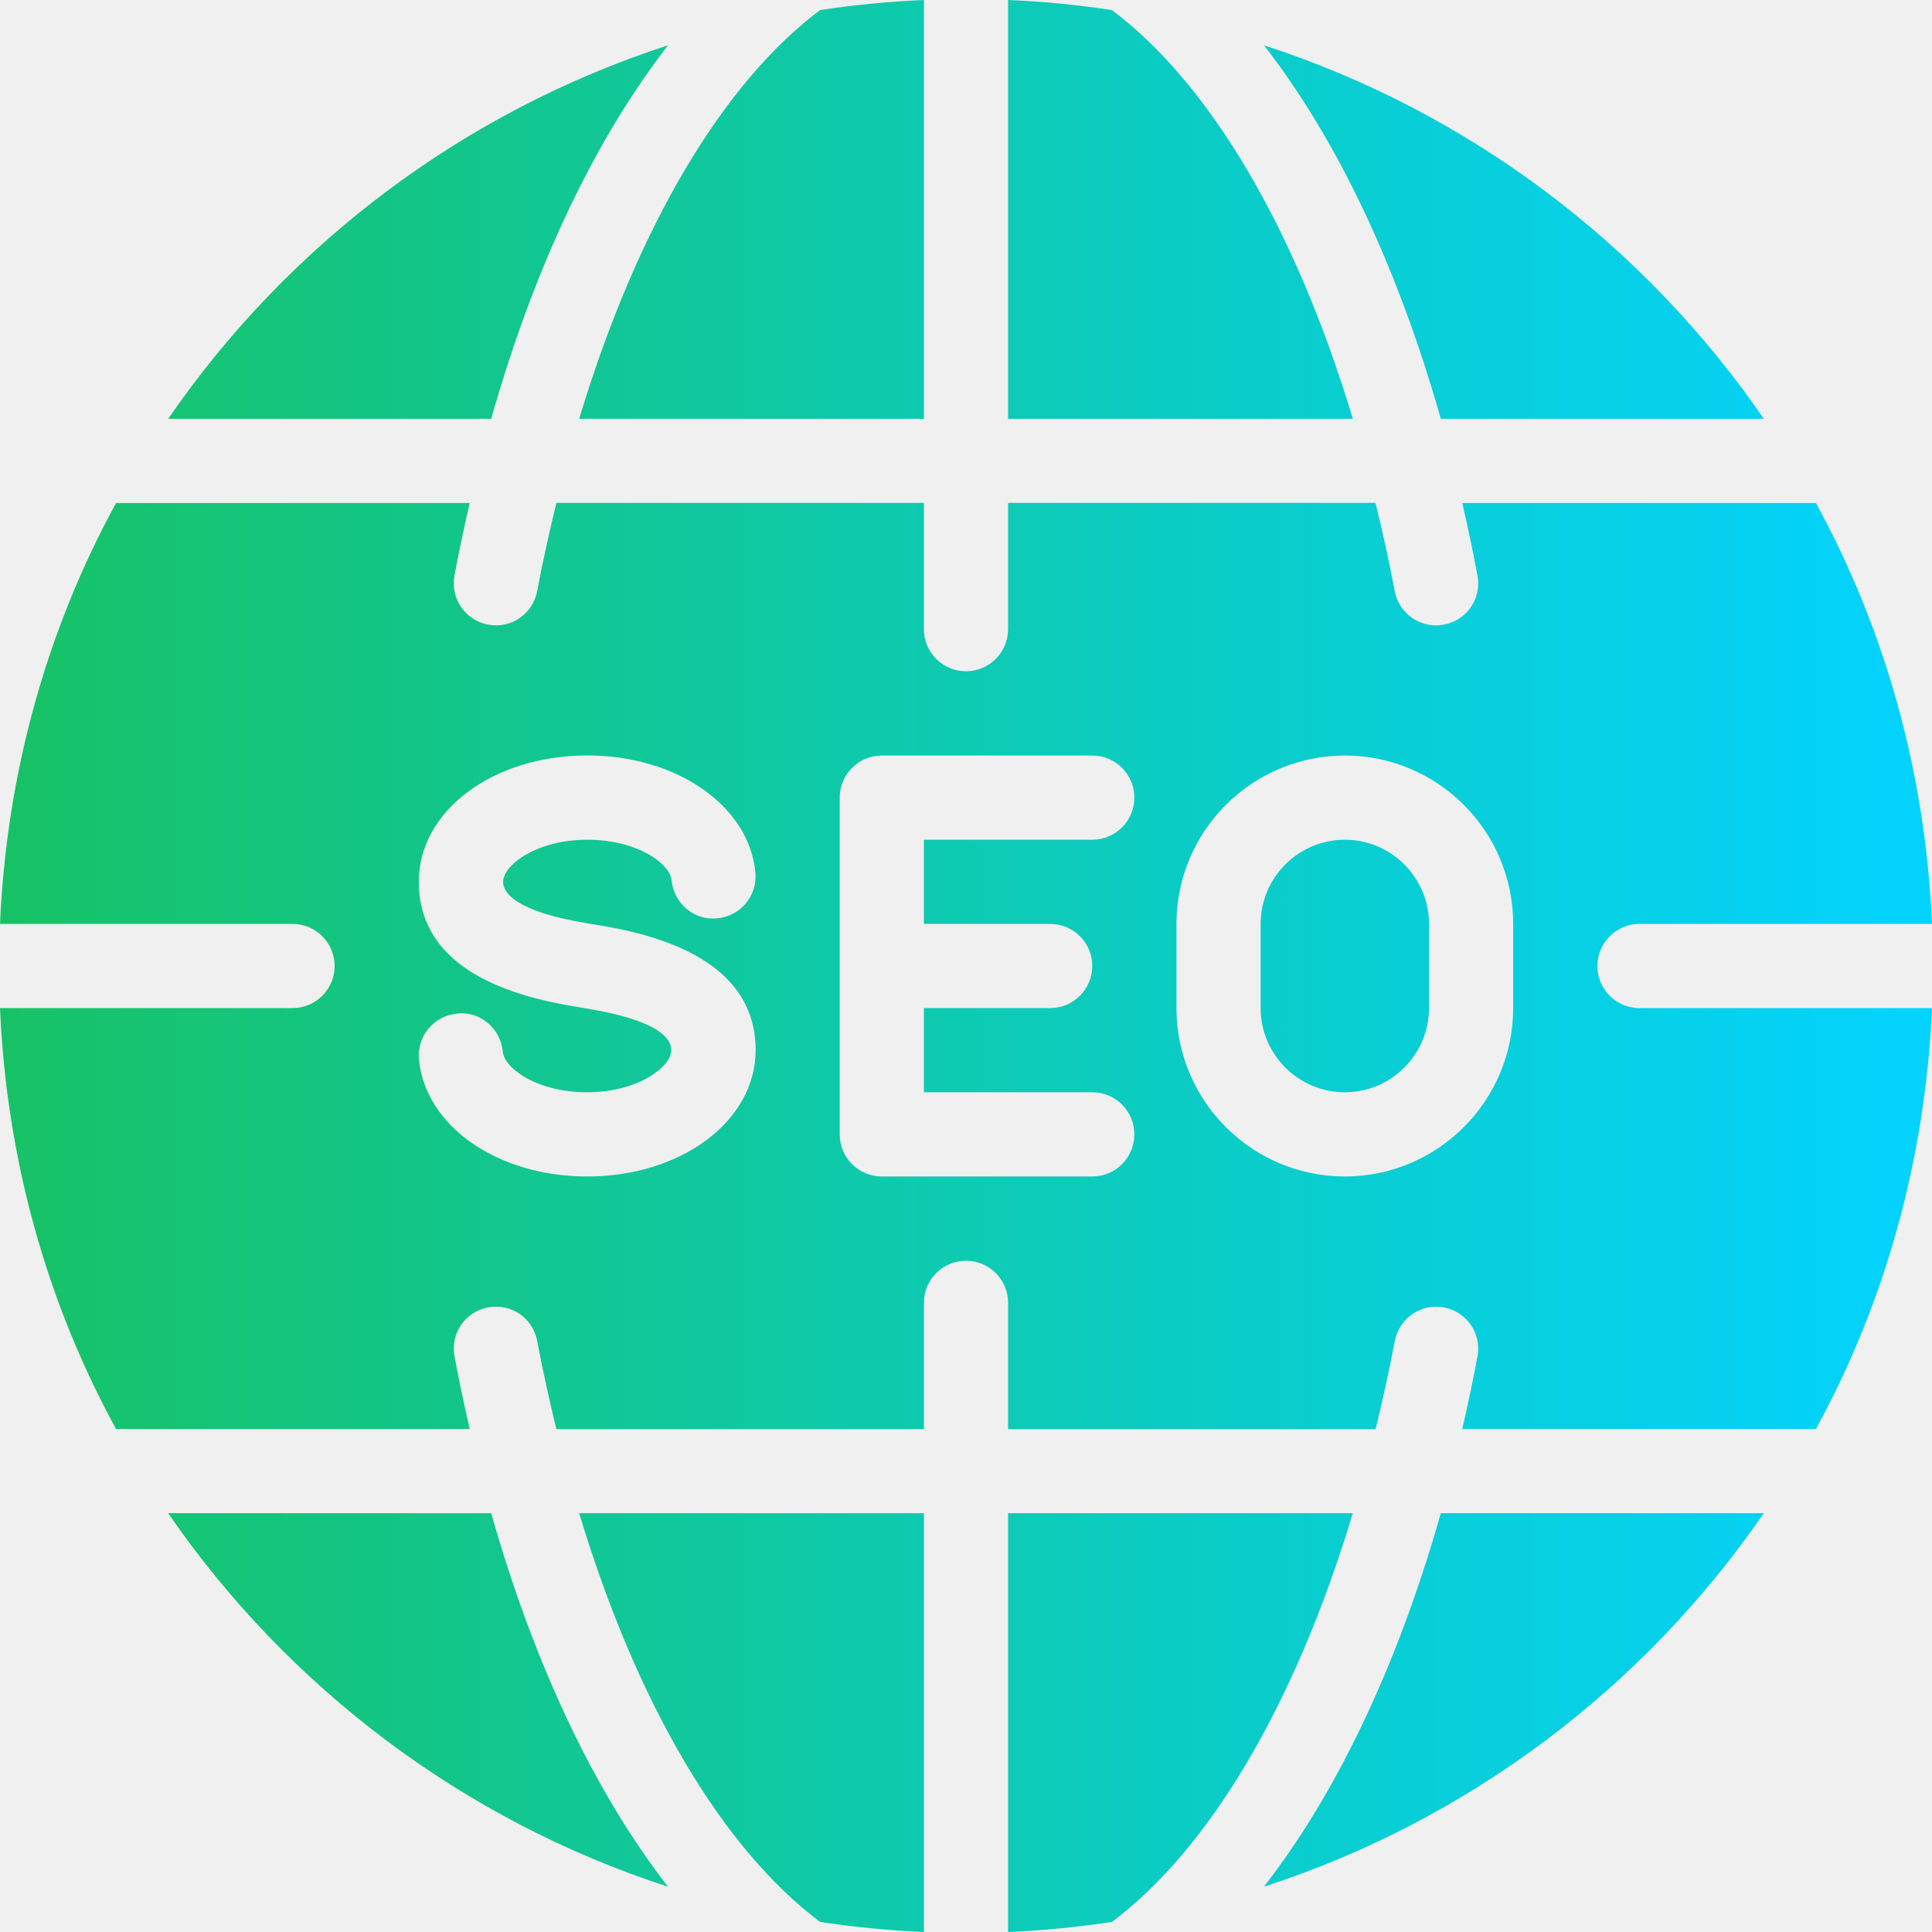
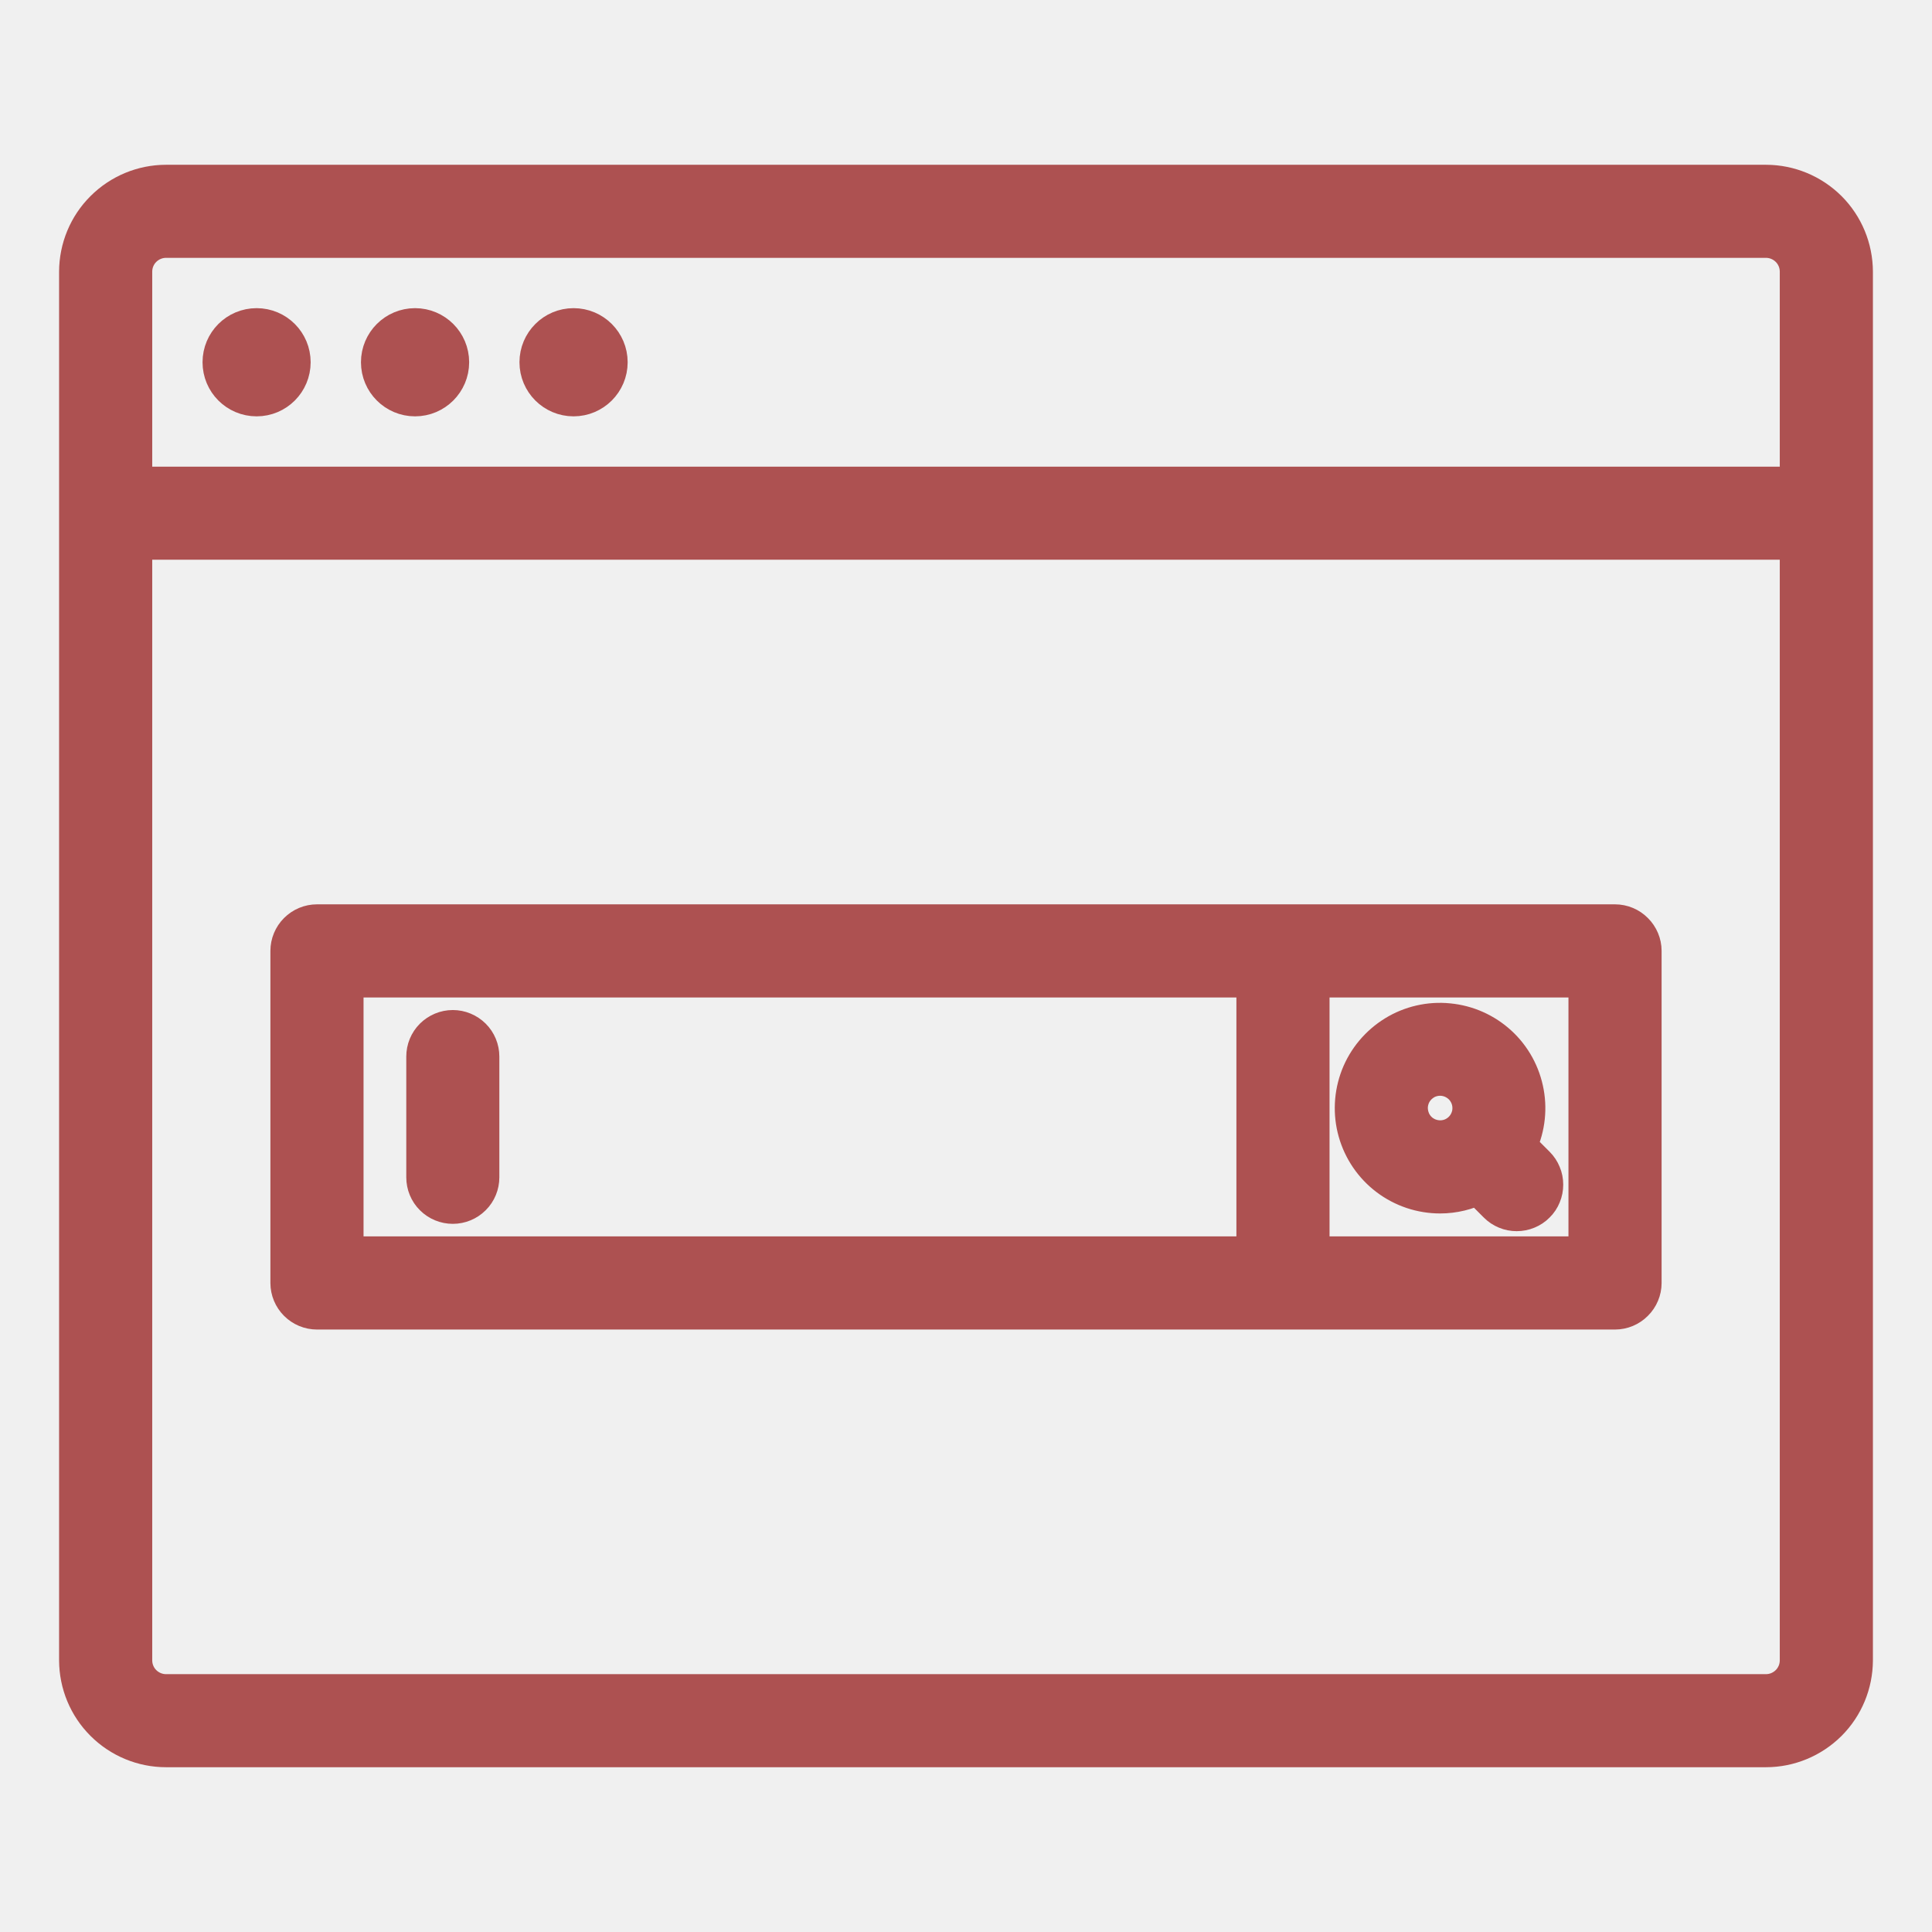
- <svg xmlns="http://www.w3.org/2000/svg" width="50" height="50" viewBox="0 0 50 50" fill="none">
-   <g clip-path="url(#clip0_16471_16879)">
-     <path d="M17.29 1.172C11.985 2.893 7.451 6.333 4.353 10.839H12.712C13.841 6.861 15.418 3.58 17.29 1.172ZM23.911 10.839V0C23.01 0.038 22.113 0.125 21.222 0.261C18.697 2.157 16.482 5.887 14.989 10.839H23.911ZM45.649 10.839C42.549 6.333 38.015 2.893 32.712 1.172C34.582 3.579 36.159 6.861 37.288 10.839H45.649ZM28.778 0.261C27.887 0.125 26.99 0.038 26.089 0V10.839H35.011C33.519 5.887 31.303 2.157 28.778 0.261ZM4.351 39.161C7.451 43.667 11.985 47.107 17.288 48.828C15.418 46.42 13.841 43.139 12.712 39.161H4.351ZM41.34 25C41.34 24.399 41.828 23.911 42.429 23.911H50C49.83 19.98 48.78 16.277 46.996 13.017H37.843C37.988 13.64 38.119 14.267 38.237 14.895C38.349 15.486 37.961 16.057 37.368 16.165C37.301 16.178 37.231 16.185 37.166 16.185C36.651 16.185 36.194 15.821 36.096 15.296C35.948 14.512 35.78 13.756 35.599 13.015H26.089V16.283C26.089 16.884 25.601 17.372 25 17.372C24.399 17.372 23.91 16.884 23.91 16.283V13.015H14.399C14.22 13.756 14.05 14.512 13.902 15.296C13.791 15.889 13.222 16.279 12.632 16.165C12.041 16.054 11.651 15.486 11.762 14.895C11.881 14.267 12.012 13.64 12.157 13.017H3.004C1.222 16.277 0.172 19.98 0 23.911H7.571C8.172 23.911 8.66 24.399 8.66 25C8.66 25.601 8.172 26.089 7.571 26.089H0C0.17 30.02 1.22 33.723 3.004 36.983H12.157C12.012 36.359 11.881 35.733 11.763 35.105C11.652 34.514 12.039 33.943 12.632 33.835C13.235 33.726 13.793 34.114 13.902 34.704C14.05 35.488 14.218 36.244 14.399 36.985H23.911V33.717C23.911 33.116 24.399 32.628 25 32.628C25.601 32.628 26.089 33.116 26.089 33.717V36.985H35.601C35.78 36.244 35.95 35.488 36.098 34.704C36.209 34.114 36.78 33.726 37.368 33.835C37.959 33.946 38.349 34.514 38.237 35.105C38.119 35.733 37.988 36.359 37.843 36.983H46.996C48.778 33.723 49.828 30.02 50 26.089H42.429C41.828 26.089 41.34 25.601 41.34 25ZM15.194 30.447C12.878 30.447 11.009 29.146 10.843 27.42C10.787 26.821 11.224 26.29 11.823 26.233C12.423 26.157 12.954 26.616 13.011 27.213C13.055 27.654 13.904 28.268 15.192 28.268C16.503 28.268 17.373 27.612 17.373 27.178C17.373 26.852 16.994 26.399 15.183 26.1L14.863 26.046C12.192 25.61 10.839 24.525 10.839 22.819C10.839 20.987 12.754 19.551 15.198 19.551C17.514 19.551 19.384 20.852 19.549 22.577C19.606 23.176 19.168 23.708 18.569 23.765C17.97 23.834 17.438 23.381 17.381 22.784C17.338 22.344 16.488 21.732 15.2 21.732C13.889 21.732 13.02 22.388 13.02 22.821C13.02 23.089 13.305 23.586 15.216 23.898L15.538 23.952C18.205 24.39 19.556 25.475 19.556 27.179C19.553 29.011 17.638 30.447 15.194 30.447ZM27.179 23.911C27.78 23.911 28.268 24.399 28.268 25C28.268 25.601 27.78 26.089 27.179 26.089H23.911V28.268H28.268C28.869 28.268 29.357 28.756 29.357 29.357C29.357 29.959 28.869 30.447 28.268 30.447H22.821C22.22 30.447 21.732 29.959 21.732 29.357V20.643C21.732 20.041 22.22 19.553 22.821 19.553H28.268C28.869 19.553 29.357 20.041 29.357 20.643C29.357 21.244 28.869 21.732 28.268 21.732H23.911V23.911H27.179ZM39.161 26.089C39.161 28.492 37.207 30.447 34.804 30.447C32.401 30.447 30.447 28.492 30.447 26.089V23.911C30.447 21.508 32.401 19.553 34.804 19.553C37.207 19.553 39.161 21.508 39.161 23.911V26.089Z" fill="url(#paint0_linear_16471_16879)" />
-     <path d="M34.804 21.732C33.603 21.732 32.625 22.71 32.625 23.911V26.089C32.625 27.29 33.604 28.268 34.804 28.268C36.004 28.268 36.983 27.29 36.983 26.089V23.911C36.983 22.71 36.004 21.732 34.804 21.732ZM32.71 48.828C38.015 47.107 42.549 43.667 45.647 39.161H37.288C36.159 43.139 34.582 46.42 32.71 48.828ZM26.089 39.161V50C26.99 49.962 27.887 49.874 28.778 49.739C31.303 47.843 33.519 44.113 35.011 39.161H26.089ZM21.222 49.739C22.113 49.874 23.01 49.962 23.911 50V39.161H14.989C16.482 44.113 18.697 47.843 21.222 49.739Z" fill="url(#paint1_linear_16471_16879)" />
-   </g>
-   <defs>
-     <linearGradient id="paint0_linear_16471_16879" x1="0" y1="25" x2="50" y2="25" gradientUnits="userSpaceOnUse">
-       <stop stop-color="#17C266" />
-       <stop offset="1" stop-color="#03D3FF" />
-     </linearGradient>
-     <linearGradient id="paint1_linear_16471_16879" x1="0" y1="25" x2="50" y2="25" gradientUnits="userSpaceOnUse">
-       <stop stop-color="#17C266" />
-       <stop offset="1" stop-color="#03D3FF" />
-     </linearGradient>
-     <clipPath id="clip0_16471_16879">
-       <rect width="50" height="50" fill="white" />
-     </clipPath>
-   </defs>
+ <svg xmlns="http://www.w3.org/2000/svg" fill="none" height="24" viewbox="0 0 24 24" width="24">
+   <path d="M21.938 2.297H2.062C1.777 2.297 1.503 2.411 1.301 2.613C1.098 2.815 0.985 3.089 0.984 3.375V20.625C0.985 20.911 1.098 21.185 1.301 21.387C1.503 21.589 1.777 21.703 2.062 21.703H21.938C22.223 21.703 22.497 21.589 22.7 21.387C22.902 21.185 23.015 20.911 23.016 20.625V3.375C23.015 3.089 22.902 2.815 22.7 2.613C22.497 2.411 22.223 2.297 21.938 2.297ZM2.062 2.953H21.938C22.049 2.953 22.157 2.998 22.236 3.077C22.315 3.156 22.359 3.263 22.359 3.375V6.047H1.641V3.375C1.641 3.263 1.685 3.156 1.764 3.077C1.843 2.998 1.951 2.953 2.062 2.953ZM21.938 21.047H2.062C1.951 21.047 1.843 21.002 1.764 20.923C1.685 20.844 1.641 20.737 1.641 20.625V6.703H22.359V20.625C22.359 20.737 22.315 20.844 22.236 20.923C22.157 21.002 22.049 21.047 21.938 21.047Z" fill="#AD5151" stroke="#AD5151" stroke-width="0.5">
+ </path>
+   <path d="M3.188 4.922C3.421 4.922 3.609 4.733 3.609 4.5C3.609 4.267 3.421 4.078 3.188 4.078C2.954 4.078 2.766 4.267 2.766 4.5C2.766 4.733 2.954 4.922 3.188 4.922Z" fill="#AD5151" stroke="#AD5151" stroke-width="0.5">
+ </path>
+   <path d="M5.156 4.922C5.389 4.922 5.578 4.733 5.578 4.5C5.578 4.267 5.389 4.078 5.156 4.078C4.923 4.078 4.734 4.267 4.734 4.5C4.734 4.733 4.923 4.922 5.156 4.922Z" fill="#AD5151" stroke="#AD5151" stroke-width="0.5">
+ </path>
+   <path d="M7.125 4.922C7.358 4.922 7.547 4.733 7.547 4.5C7.547 4.267 7.358 4.078 7.125 4.078C6.892 4.078 6.703 4.267 6.703 4.5C6.703 4.733 6.892 4.922 7.125 4.922Z" fill="#AD5151" stroke="#AD5151" stroke-width="0.5">
+ </path>
+   <path d="M20.062 11.484H3.938C3.85 11.484 3.767 11.519 3.705 11.581C3.644 11.642 3.609 11.726 3.609 11.812V15.938C3.609 16.024 3.644 16.108 3.705 16.169C3.767 16.231 3.85 16.266 3.938 16.266H20.062C20.149 16.266 20.233 16.231 20.294 16.169C20.356 16.108 20.391 16.024 20.391 15.938V11.812C20.391 11.726 20.356 11.642 20.294 11.581C20.233 11.519 20.149 11.484 20.062 11.484ZM4.266 12.141H15.609V15.609H4.266V12.141ZM19.734 15.609H16.266V12.141H19.734V15.609Z" fill="#AD5151" stroke="#AD5151" stroke-width="0.5">
+ </path>
+   <path d="M5.625 12.797C5.538 12.797 5.455 12.832 5.393 12.893C5.331 12.955 5.297 13.038 5.297 13.125V14.625C5.297 14.712 5.331 14.796 5.393 14.857C5.455 14.919 5.538 14.953 5.625 14.953C5.712 14.953 5.795 14.919 5.857 14.857C5.919 14.796 5.953 14.712 5.953 14.625V13.125C5.953 13.038 5.919 12.955 5.857 12.893C5.795 12.832 5.712 12.797 5.625 12.797ZM17.89 14.824C18.056 14.824 18.221 14.784 18.369 14.708L18.609 14.948C18.64 14.979 18.676 15.003 18.715 15.019C18.755 15.036 18.798 15.044 18.841 15.044C18.884 15.044 18.927 15.036 18.967 15.019C19.006 15.003 19.043 14.979 19.073 14.948C19.104 14.918 19.128 14.882 19.144 14.842C19.161 14.802 19.169 14.759 19.169 14.716C19.169 14.673 19.161 14.63 19.144 14.591C19.128 14.551 19.104 14.515 19.073 14.484L18.833 14.244C18.937 14.038 18.971 13.804 18.93 13.578C18.889 13.351 18.776 13.143 18.606 12.987C18.436 12.831 18.221 12.735 17.991 12.713C17.762 12.69 17.531 12.743 17.335 12.864C17.139 12.985 16.987 13.166 16.903 13.381C16.82 13.596 16.808 13.832 16.871 14.054C16.934 14.276 17.067 14.471 17.251 14.61C17.435 14.749 17.659 14.824 17.89 14.824ZM17.89 13.362C17.969 13.362 18.047 13.386 18.113 13.43C18.18 13.474 18.231 13.537 18.262 13.611C18.292 13.684 18.3 13.765 18.285 13.843C18.269 13.921 18.231 13.993 18.175 14.049C18.128 14.096 18.07 14.131 18.007 14.15C17.943 14.169 17.876 14.172 17.811 14.159C17.746 14.146 17.686 14.118 17.634 14.076C17.583 14.034 17.543 13.98 17.518 13.919C17.493 13.857 17.483 13.791 17.489 13.725C17.496 13.659 17.518 13.596 17.555 13.541C17.592 13.486 17.642 13.441 17.7 13.409C17.759 13.378 17.824 13.362 17.89 13.362L17.89 13.362Z" fill="#AD5151" stroke="#AD5151" stroke-width="0.5">
+ </path>
</svg>
